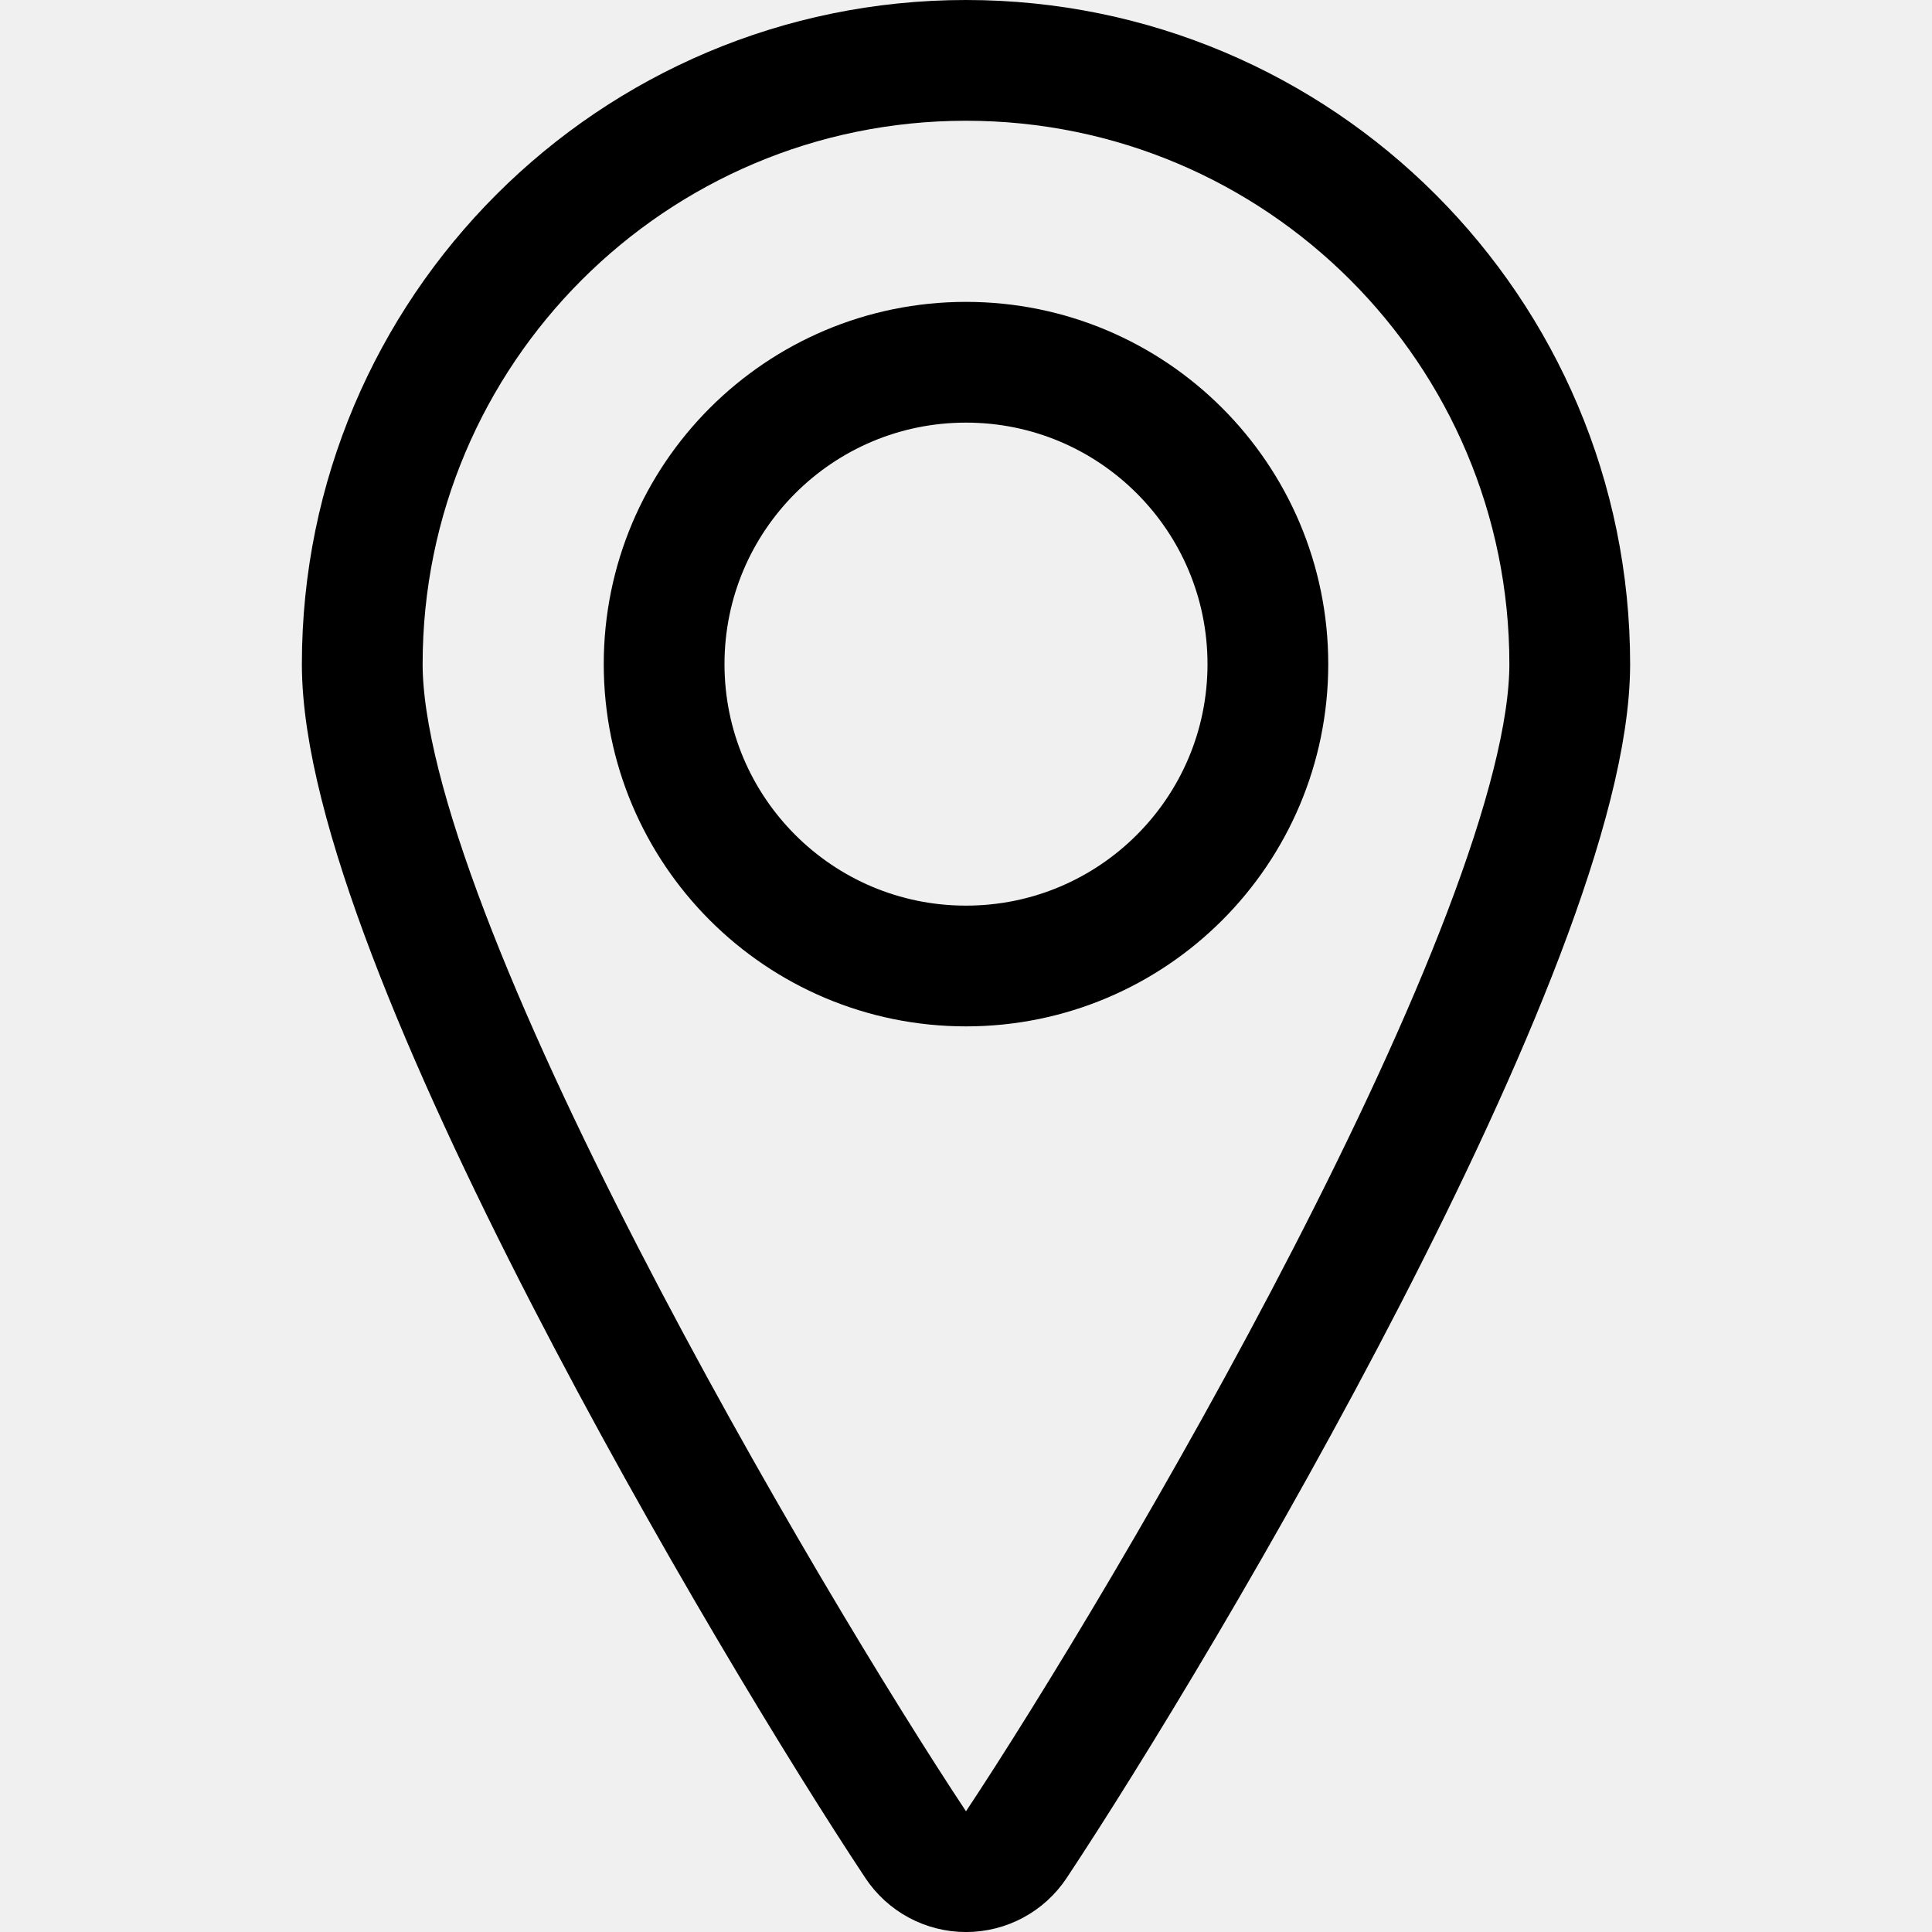
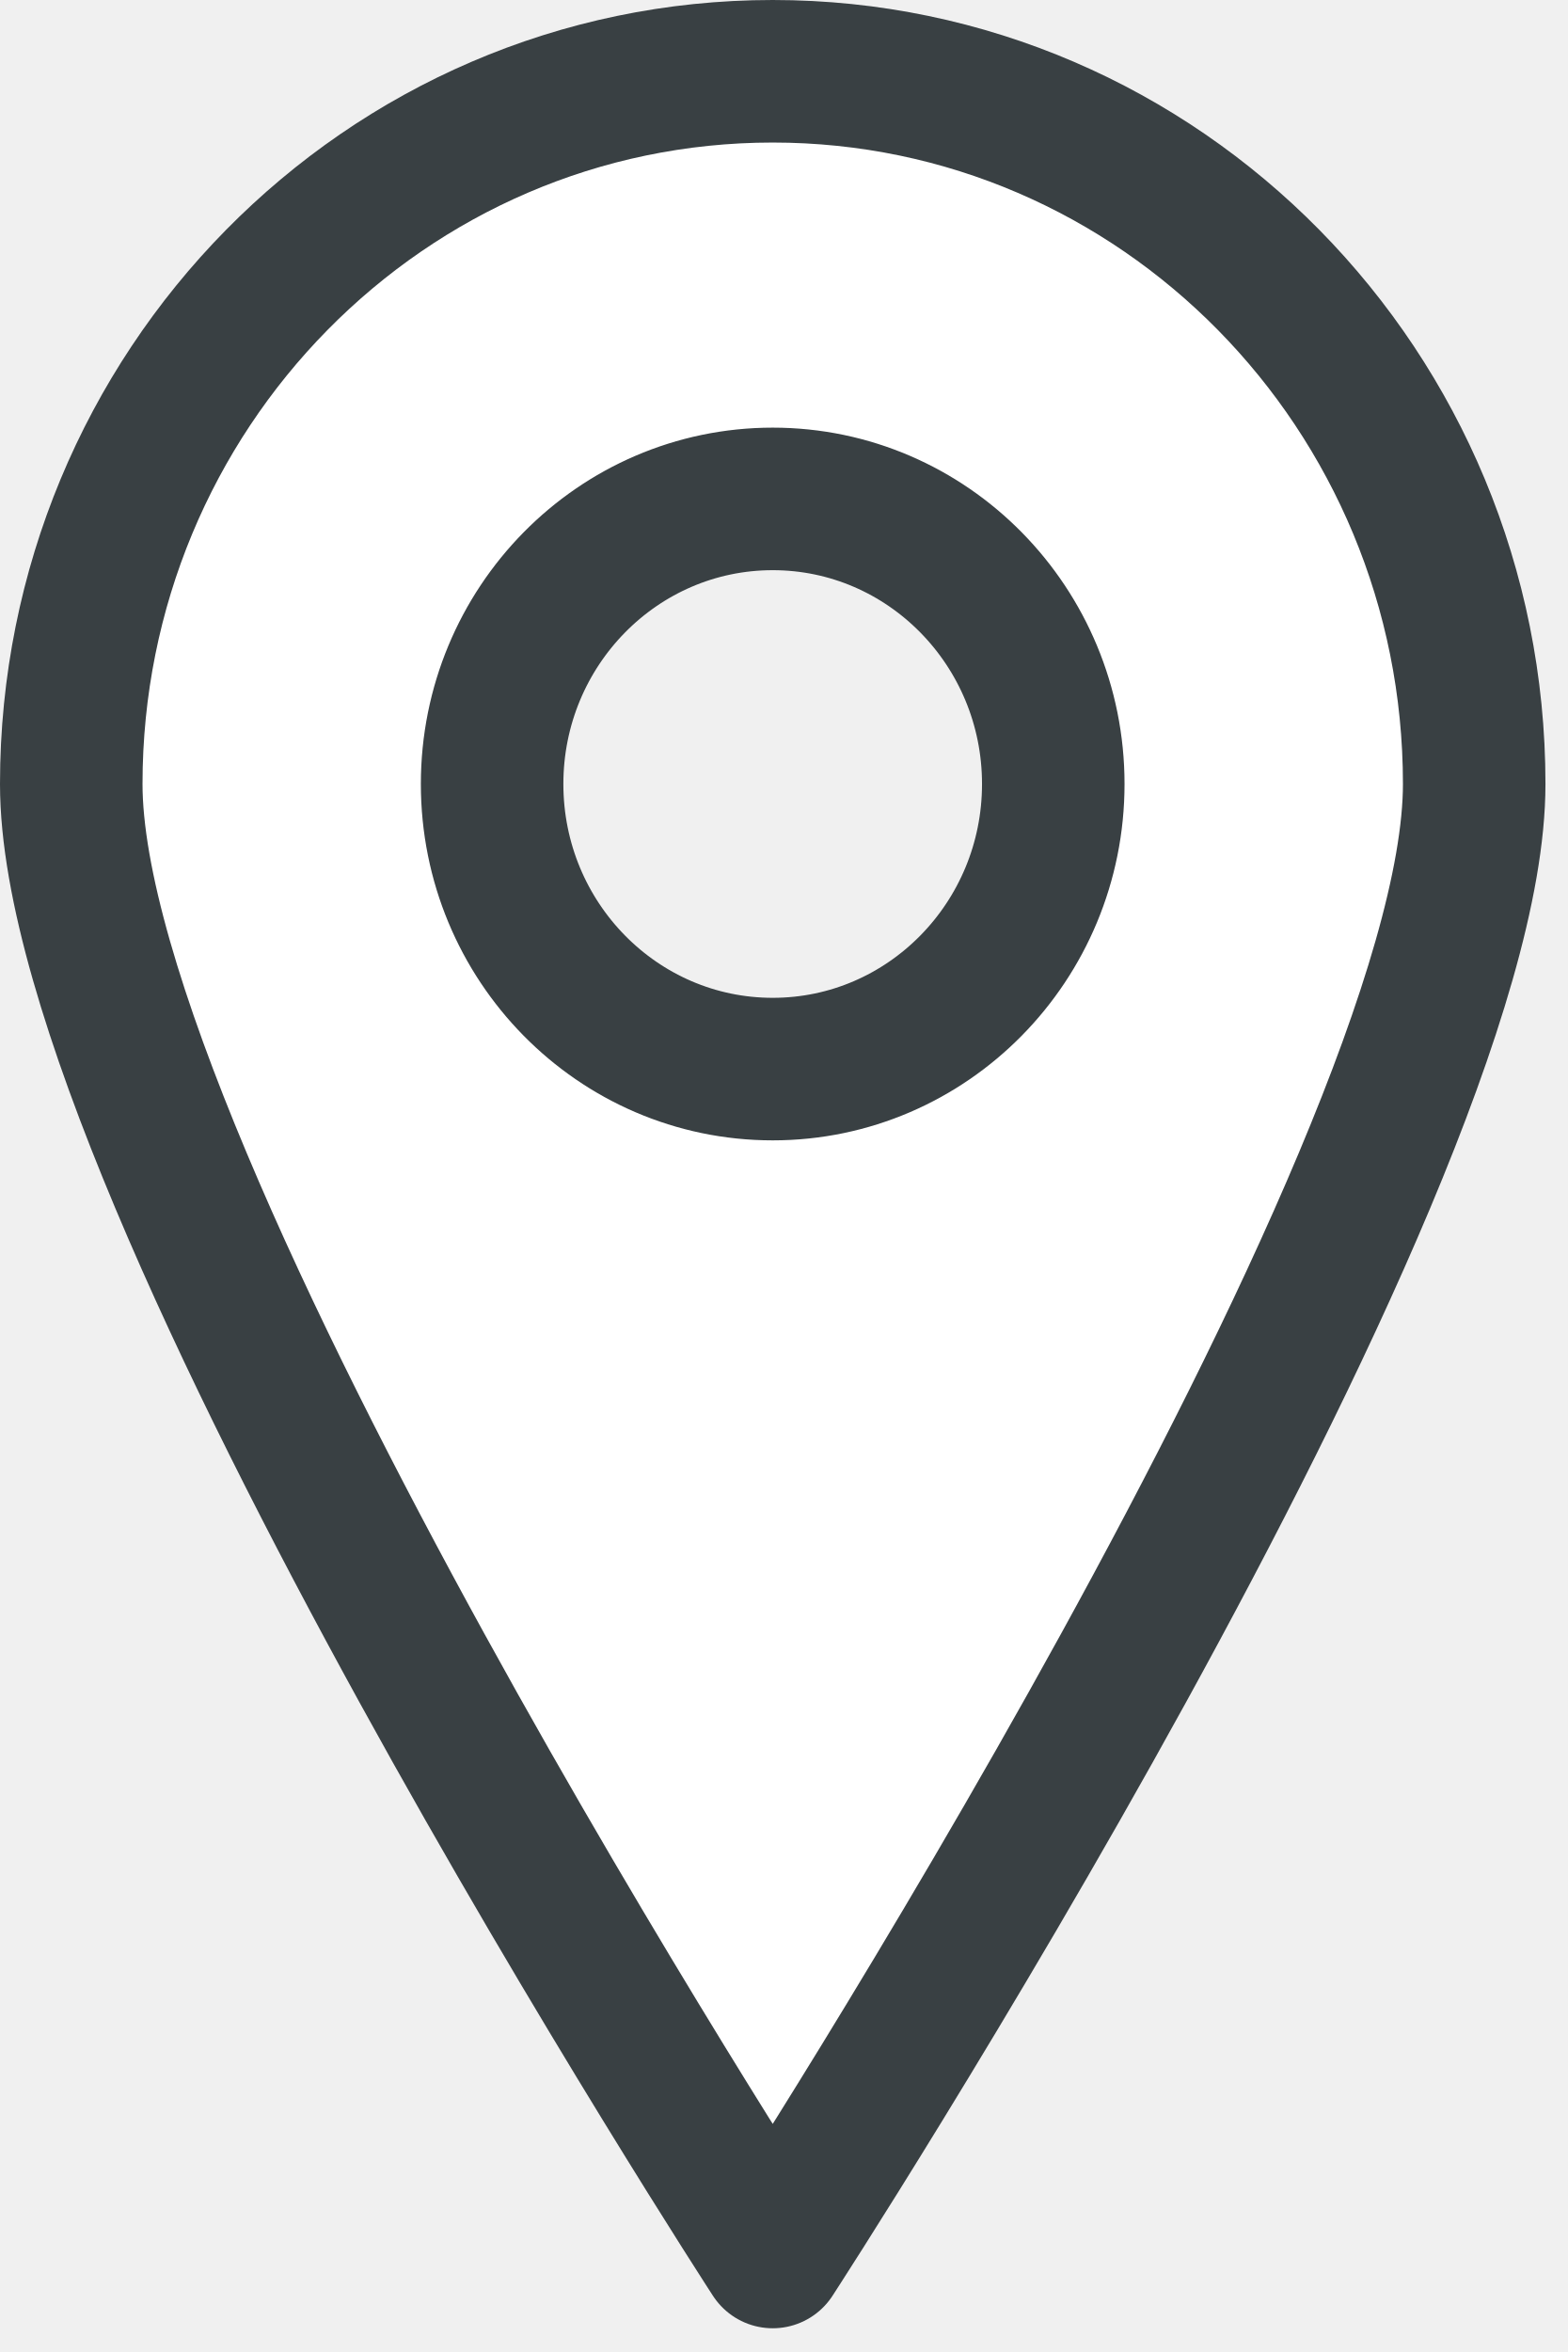
- <svg xmlns="http://www.w3.org/2000/svg" viewBox="0 0 24 24">
-   <defs>
-     <style>.a{fill:none;stroke:currentColor;stroke-linecap:round;stroke-linejoin:round;stroke-width:1.5px}</style>
-   </defs>
-   <circle class="a" cx="12" cy="8.25" r="3.75" />
-   <path class="a" d="M12 .75a7.5 7.5 0 0 1 7.5 7.5c0 3.407-5.074 11.95-6.875 14.665a.75.75 0 0 1-1.25 0C9.574 20.2 4.5 11.657 4.5 8.25A7.5 7.5 0 0 1 12 .75z" />
+ <svg xmlns="http://www.w3.org/2000/svg" width="22px" height="33px" viewBox="0 0 22 33" version="1.1">
+   <g id="Page-1" stroke="none" stroke-width="1" fill="none" fill-rule="evenodd" stroke-linejoin="round">
+     <path d="M20.688,11 C20.688,16.525 10.844,31.667 10.844,31.667 C10.844,31.667 1,16.525 1,11 C1,5.477 5.406,1 10.844,1 C16.28,1 20.688,5.477 20.688,11 Z M14.781,11 C14.781,13.209 13.017,15 10.844,15 C8.669,15 6.906,13.209 6.906,11 C6.906,8.792 8.669,7 10.844,7 C13.017,7 14.781,8.792 14.781,11 Z" id="Combined-Shape" stroke="#394043" stroke-width="2" fill="#fff" />
+   </g>
</svg>
